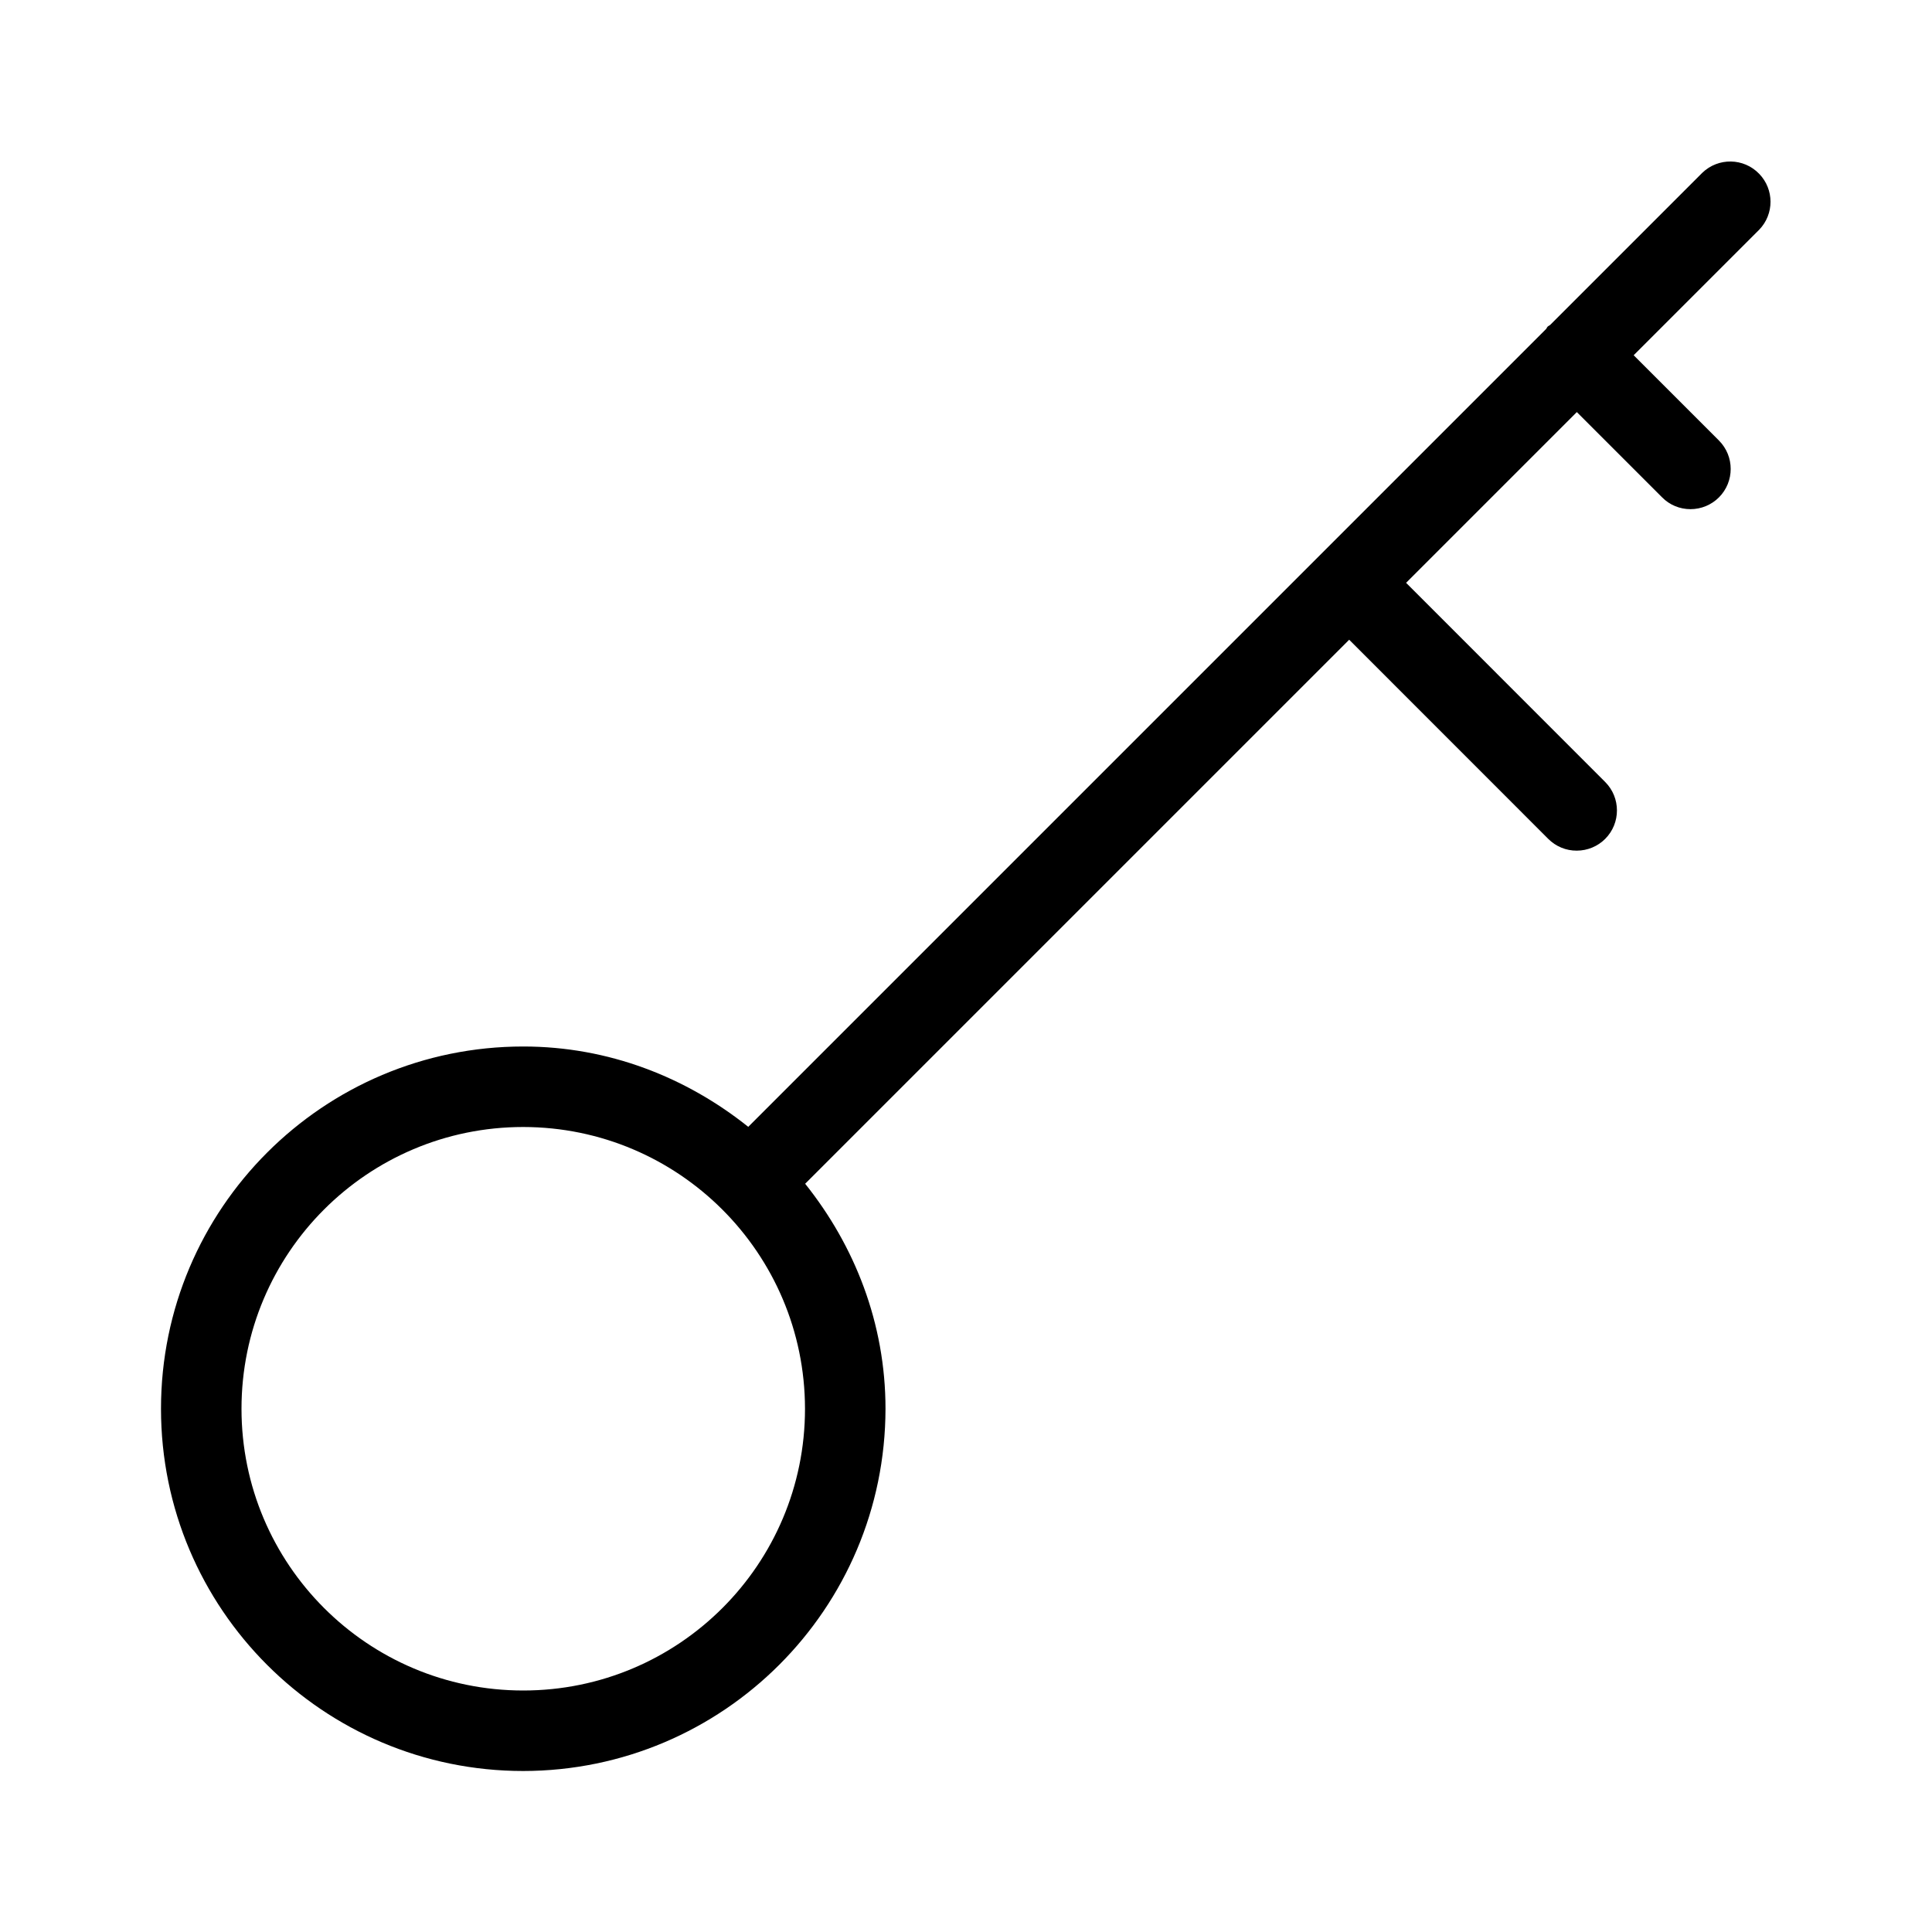
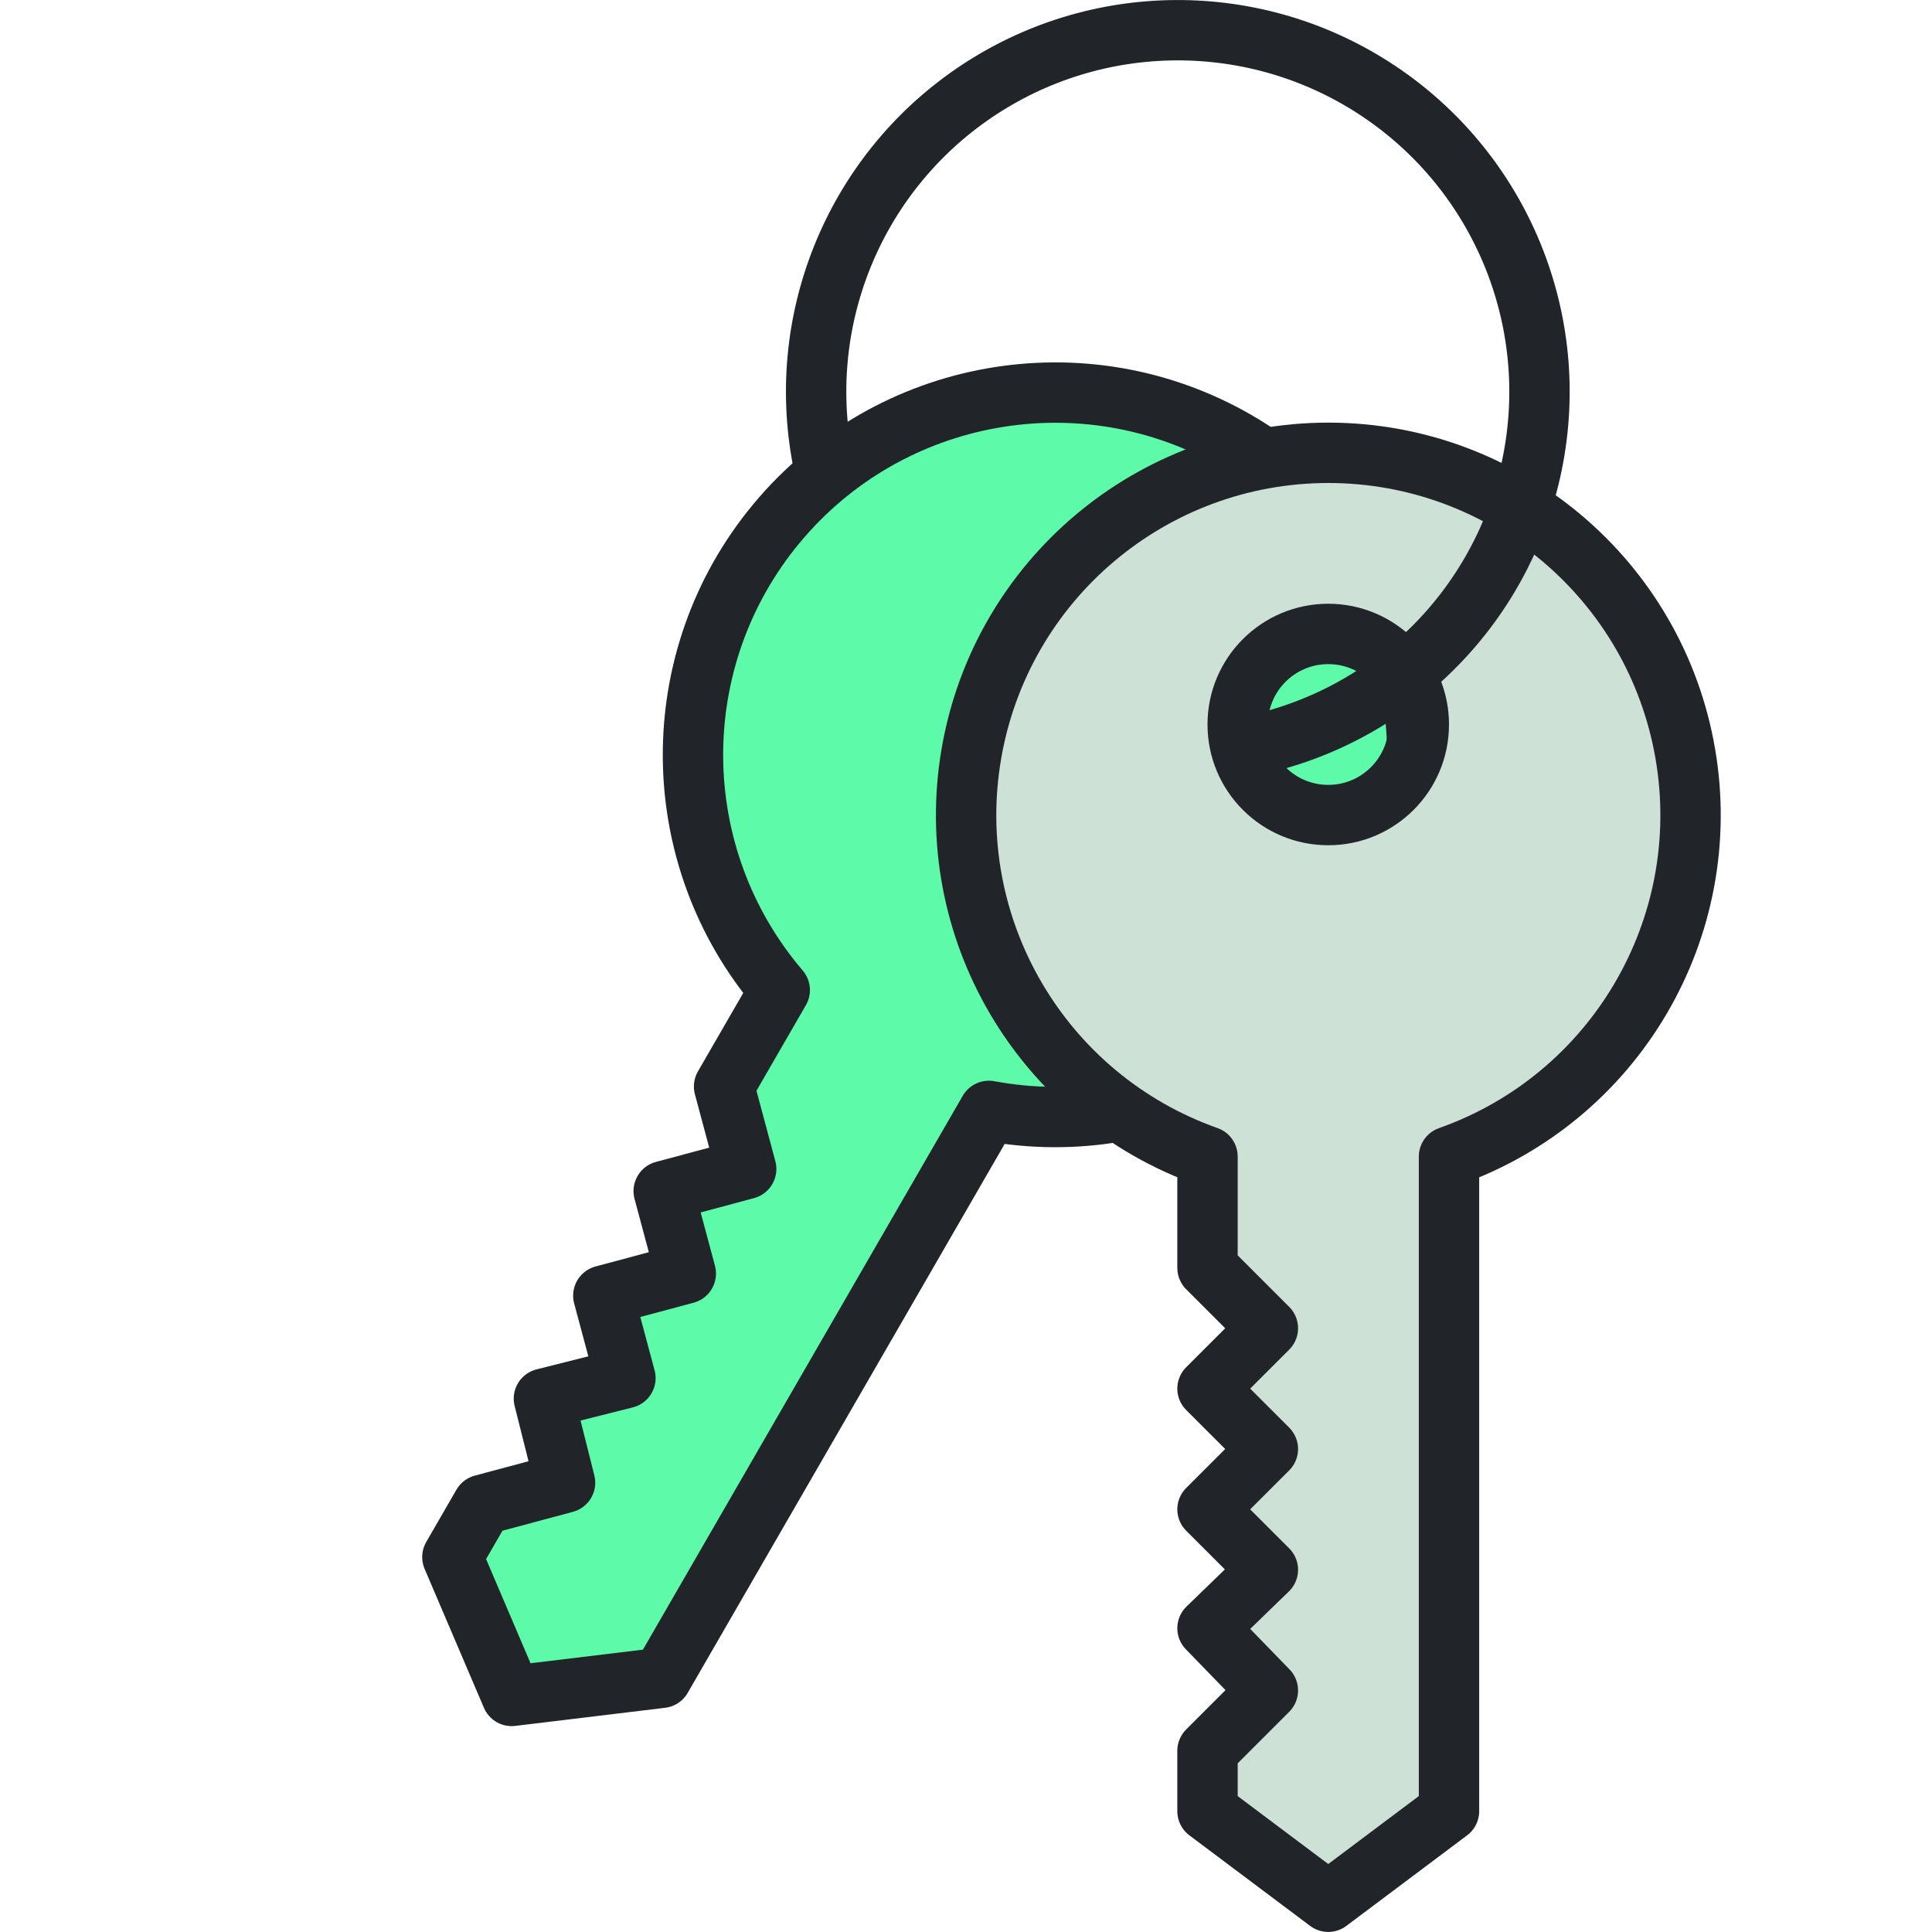
- <svg xmlns="http://www.w3.org/2000/svg" enable-background="new 0 0 24 24" viewBox="0 0 24 24" width="256" height="256">
-   <path d="M21.853,2.159c-0.192-0.199-0.508-0.204-0.707-0.012l-1.89,1.89c-0.01,0.008-0.022,0.012-0.031,0.021c-0.008,0.008-0.011,0.02-0.018,0.028l-9.912,9.912C8.525,13.383,7.562,13,6.5,13C4.015,13,2,15.015,2,17.5S4.015,22,6.5,22c2.484-0.003,4.497-2.016,4.5-4.5c0-1.062-0.383-2.025-0.998-2.795l6.758-6.758l2.473,2.474c0.094,0.094,0.221,0.147,0.354,0.146c0.133,0,0.26-0.053,0.353-0.146c0.195-0.195,0.195-0.512,0-0.707l-2.473-2.474l2.121-2.121l1.059,1.059C20.74,6.273,20.867,6.325,21,6.325c0.133,0,0.26-0.053,0.353-0.146c0.195-0.195,0.195-0.512,0-0.707l-1.059-1.059l1.559-1.559C22.041,2.66,22.041,2.353,21.853,2.159z M6.5,21C4.567,21,3,19.433,3,17.5S4.567,14,6.5,14c1.932,0.002,3.498,1.568,3.5,3.5C10,19.433,8.433,21,6.5,21z" fill="#000000" class="color000 svgShape" />
+ <svg xmlns="http://www.w3.org/2000/svg" viewBox="0 0 32 32" width="256" height="256">
+   <g stroke="#212529" stroke-linecap="round" stroke-linejoin="round" class="colorStroke373449 svgStroke">
+     <path fill="#5cfaa9" d="M20.475 7.305a6 6 0 0 0-7.56 9.094l-.922 1.597.366 1.366-1.366.366.366 1.366-1.366.366.366 1.366-1.35.34.35 1.392-1.366.366-.5.866.982 2.3 2.482-.3 5.422-9.39a6 6 0 0 0 4.096-11.095zm-1.5 2.598a1.5 1.5 0 1 1-1.5 2.598 1.5 1.5 0 0 1 1.5-2.598z" class="color9fceea svgShape" />
+     <path fill="#cde1d7" d="M22 7.5a6 6 0 0 0-2 11.656V21l1 1-1 1 1 1-1 1 1 1-1 .969 1 1.03-1 1v1l2 1.5 2-1.5V19.157A6 6 0 0 0 22 7.5zm0 3a1.5 1.5 0 1 1 0 3 1.5 1.5 0 0 1 0-3z" class="colorcde1e1 svgShape" />
+     <path fill="none" stroke-width=".959" d="M15.772 6.597a5.745 5.745 0 1 1 6.67 4.446" transform="matrix(1.0427 0 0 1.04234 -2.795 .865)" />
+   </g>
</svg>
